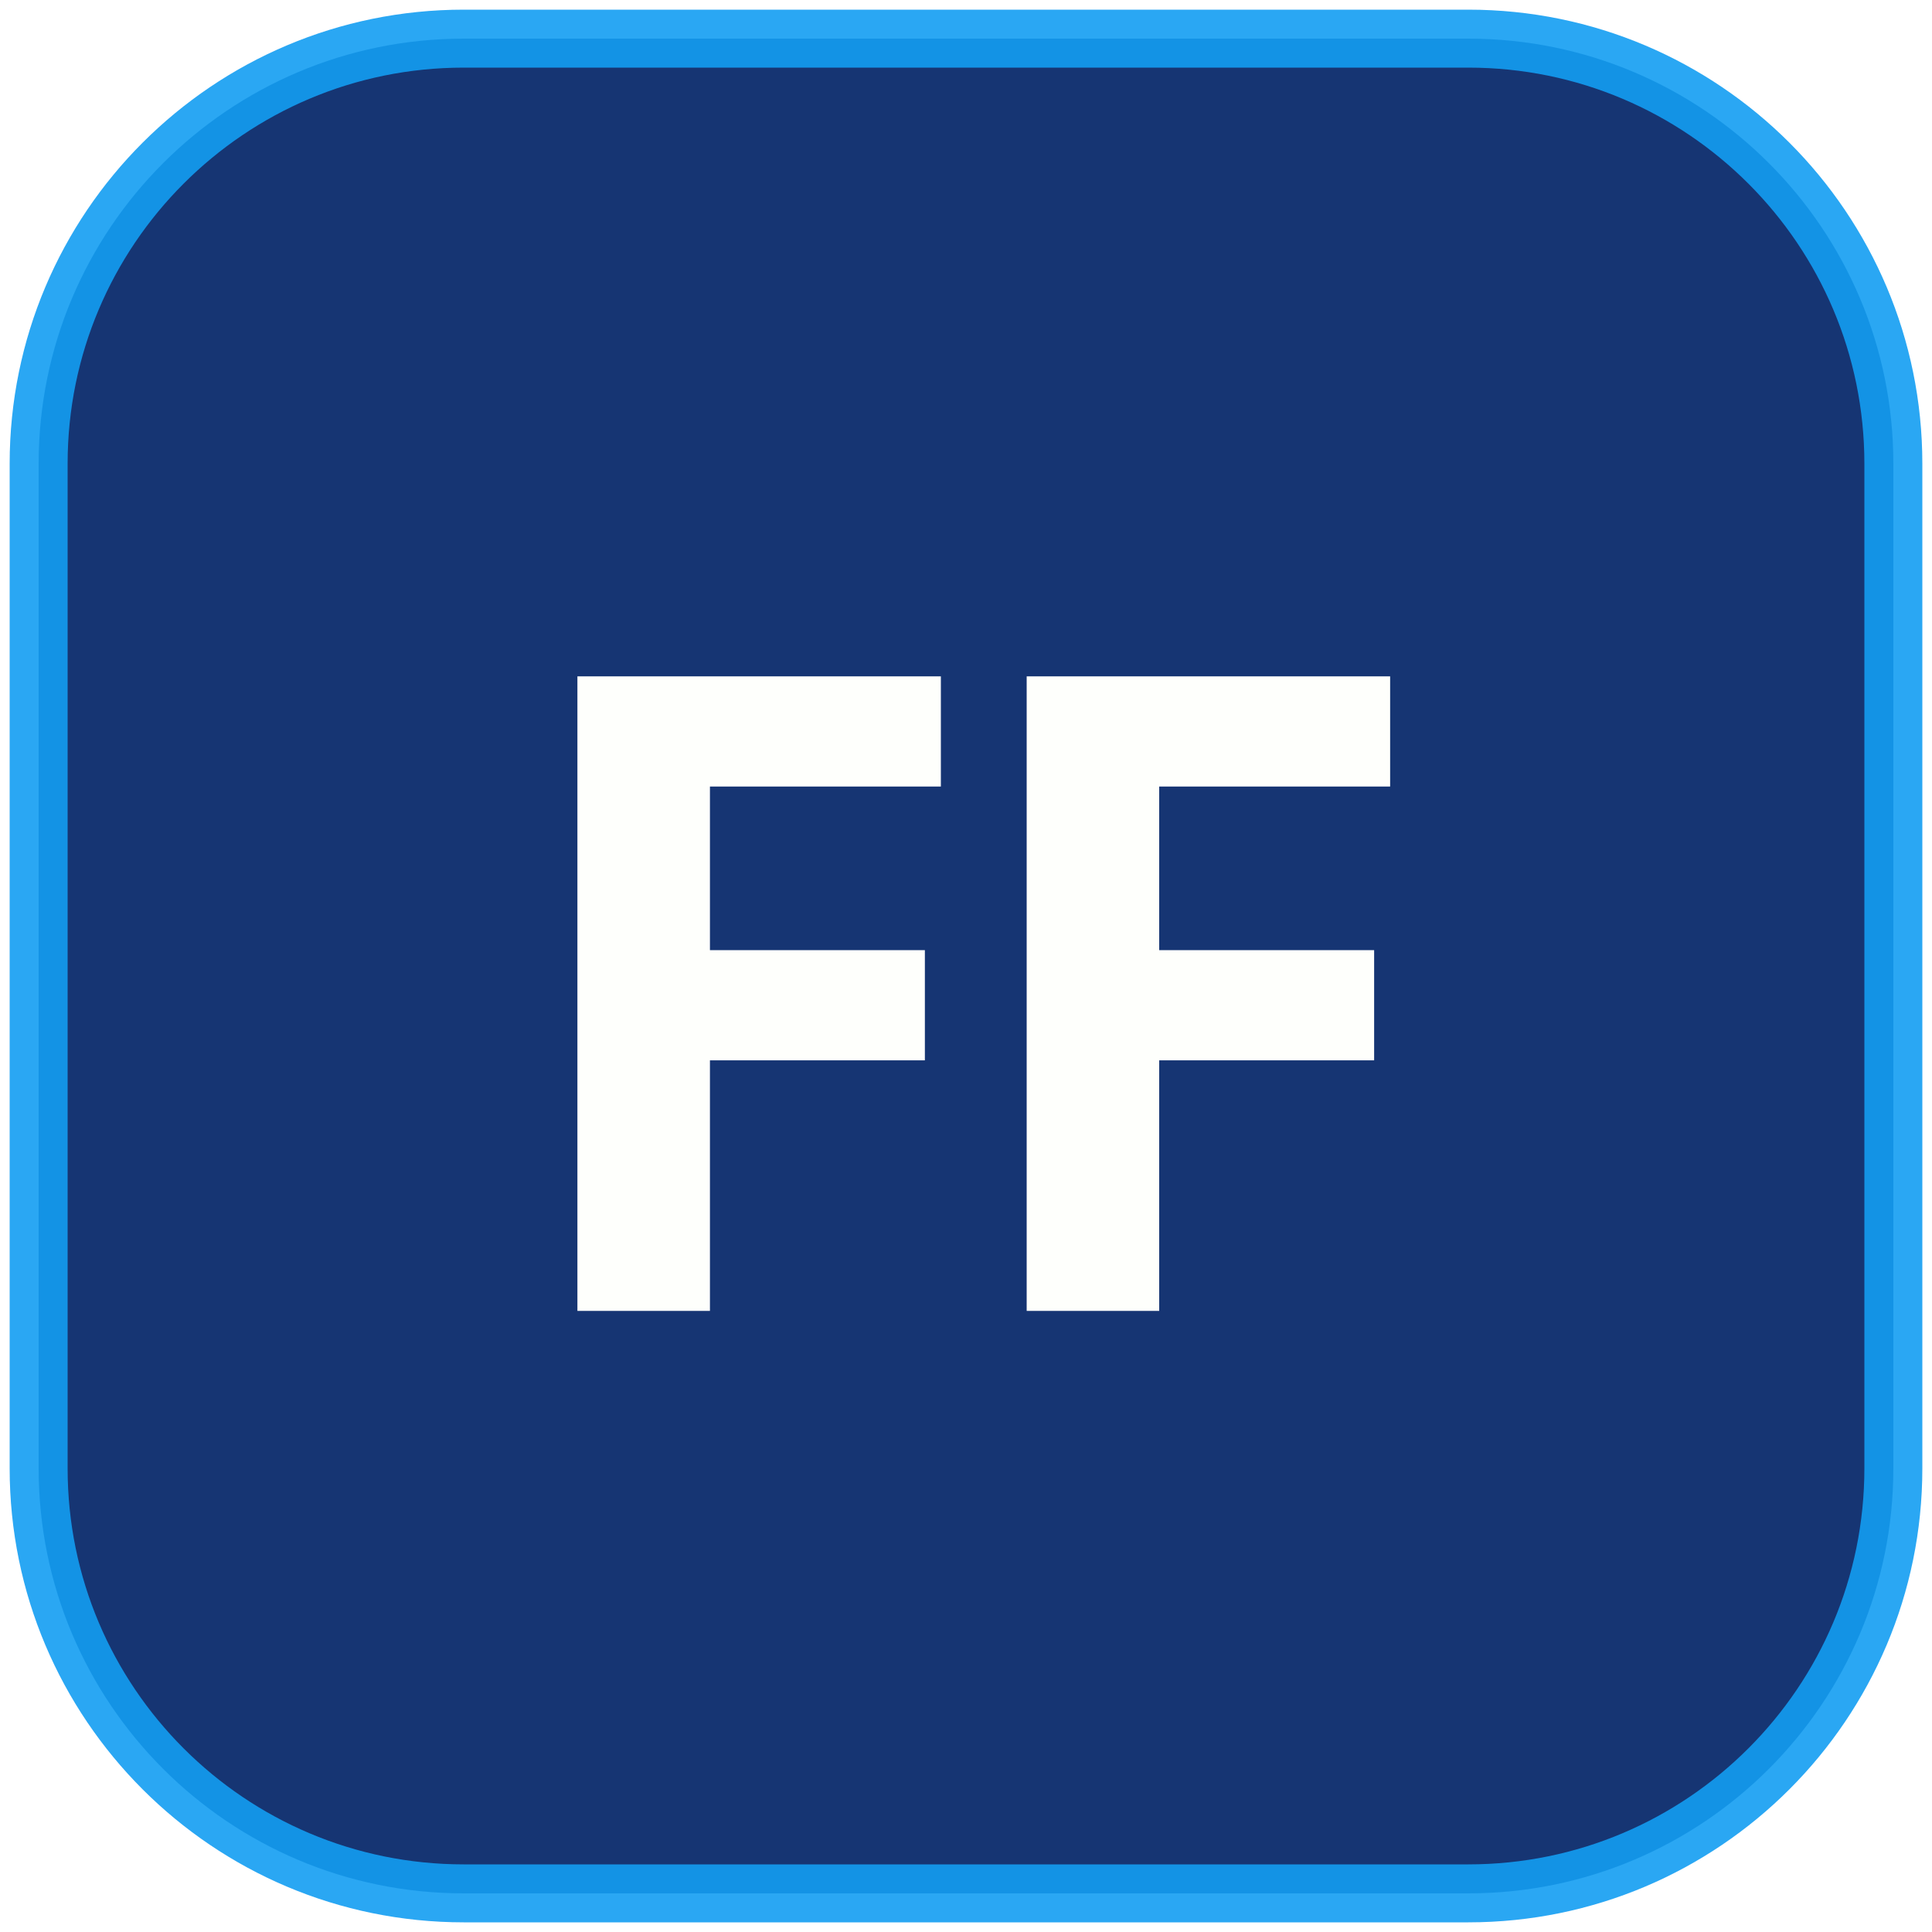
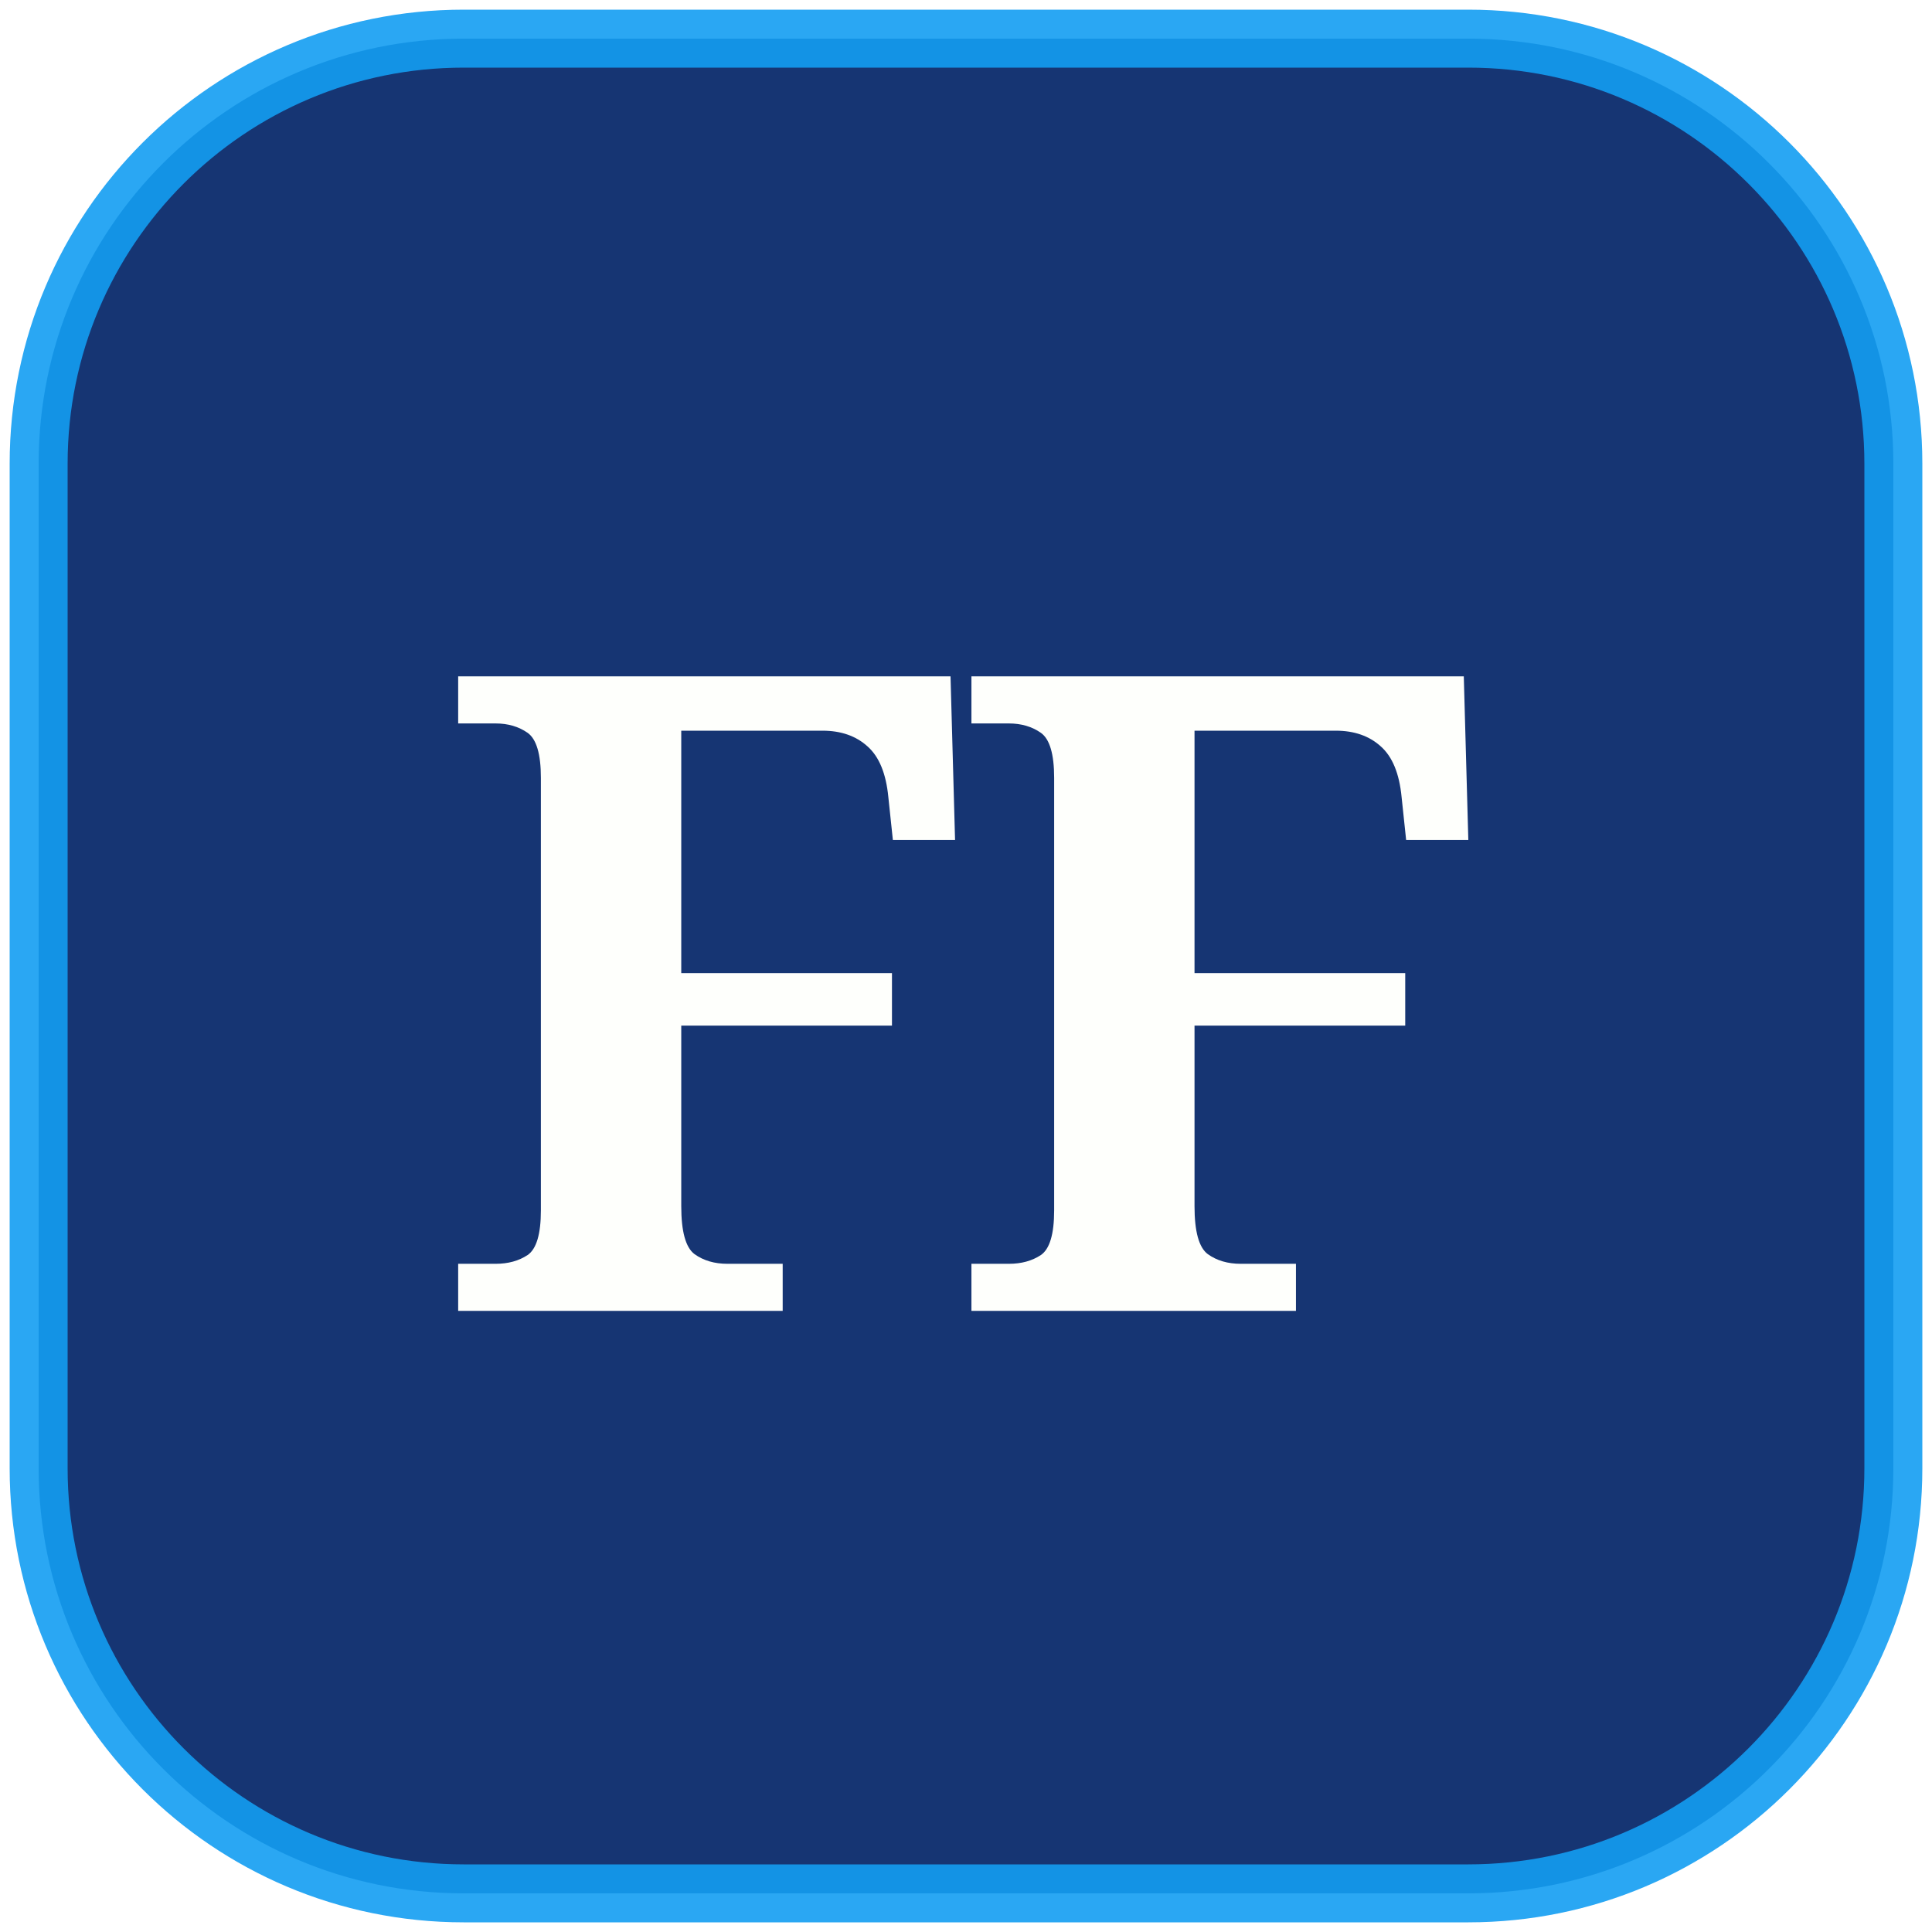
<svg xmlns="http://www.w3.org/2000/svg" viewBox="0 0 100 100" width="100" height="100">
  <rect x="2" y="2" width="96" height="96" rx="22" fill="#163573" />
  <rect x="2" y="2" width="96" height="96" rx="22" fill="none" stroke="#139DF2" stroke-width="3" opacity="0.9" />
-   <text x="50" y="50" text-anchor="middle" dominant-baseline="central" font-family="'Bricolage Grotesque', sans-serif" font-weight="700" font-size="46" letter-spacing="-2" fill="#FEFFFC">FF</text>
+   <text x="50" y="50" text-anchor="middle" dominant-baseline="central" font-family="'Zilla Slab', Georgia, serif" font-weight="700" font-size="46" letter-spacing="-2" fill="#FEFFFC">FF</text>
</svg>
